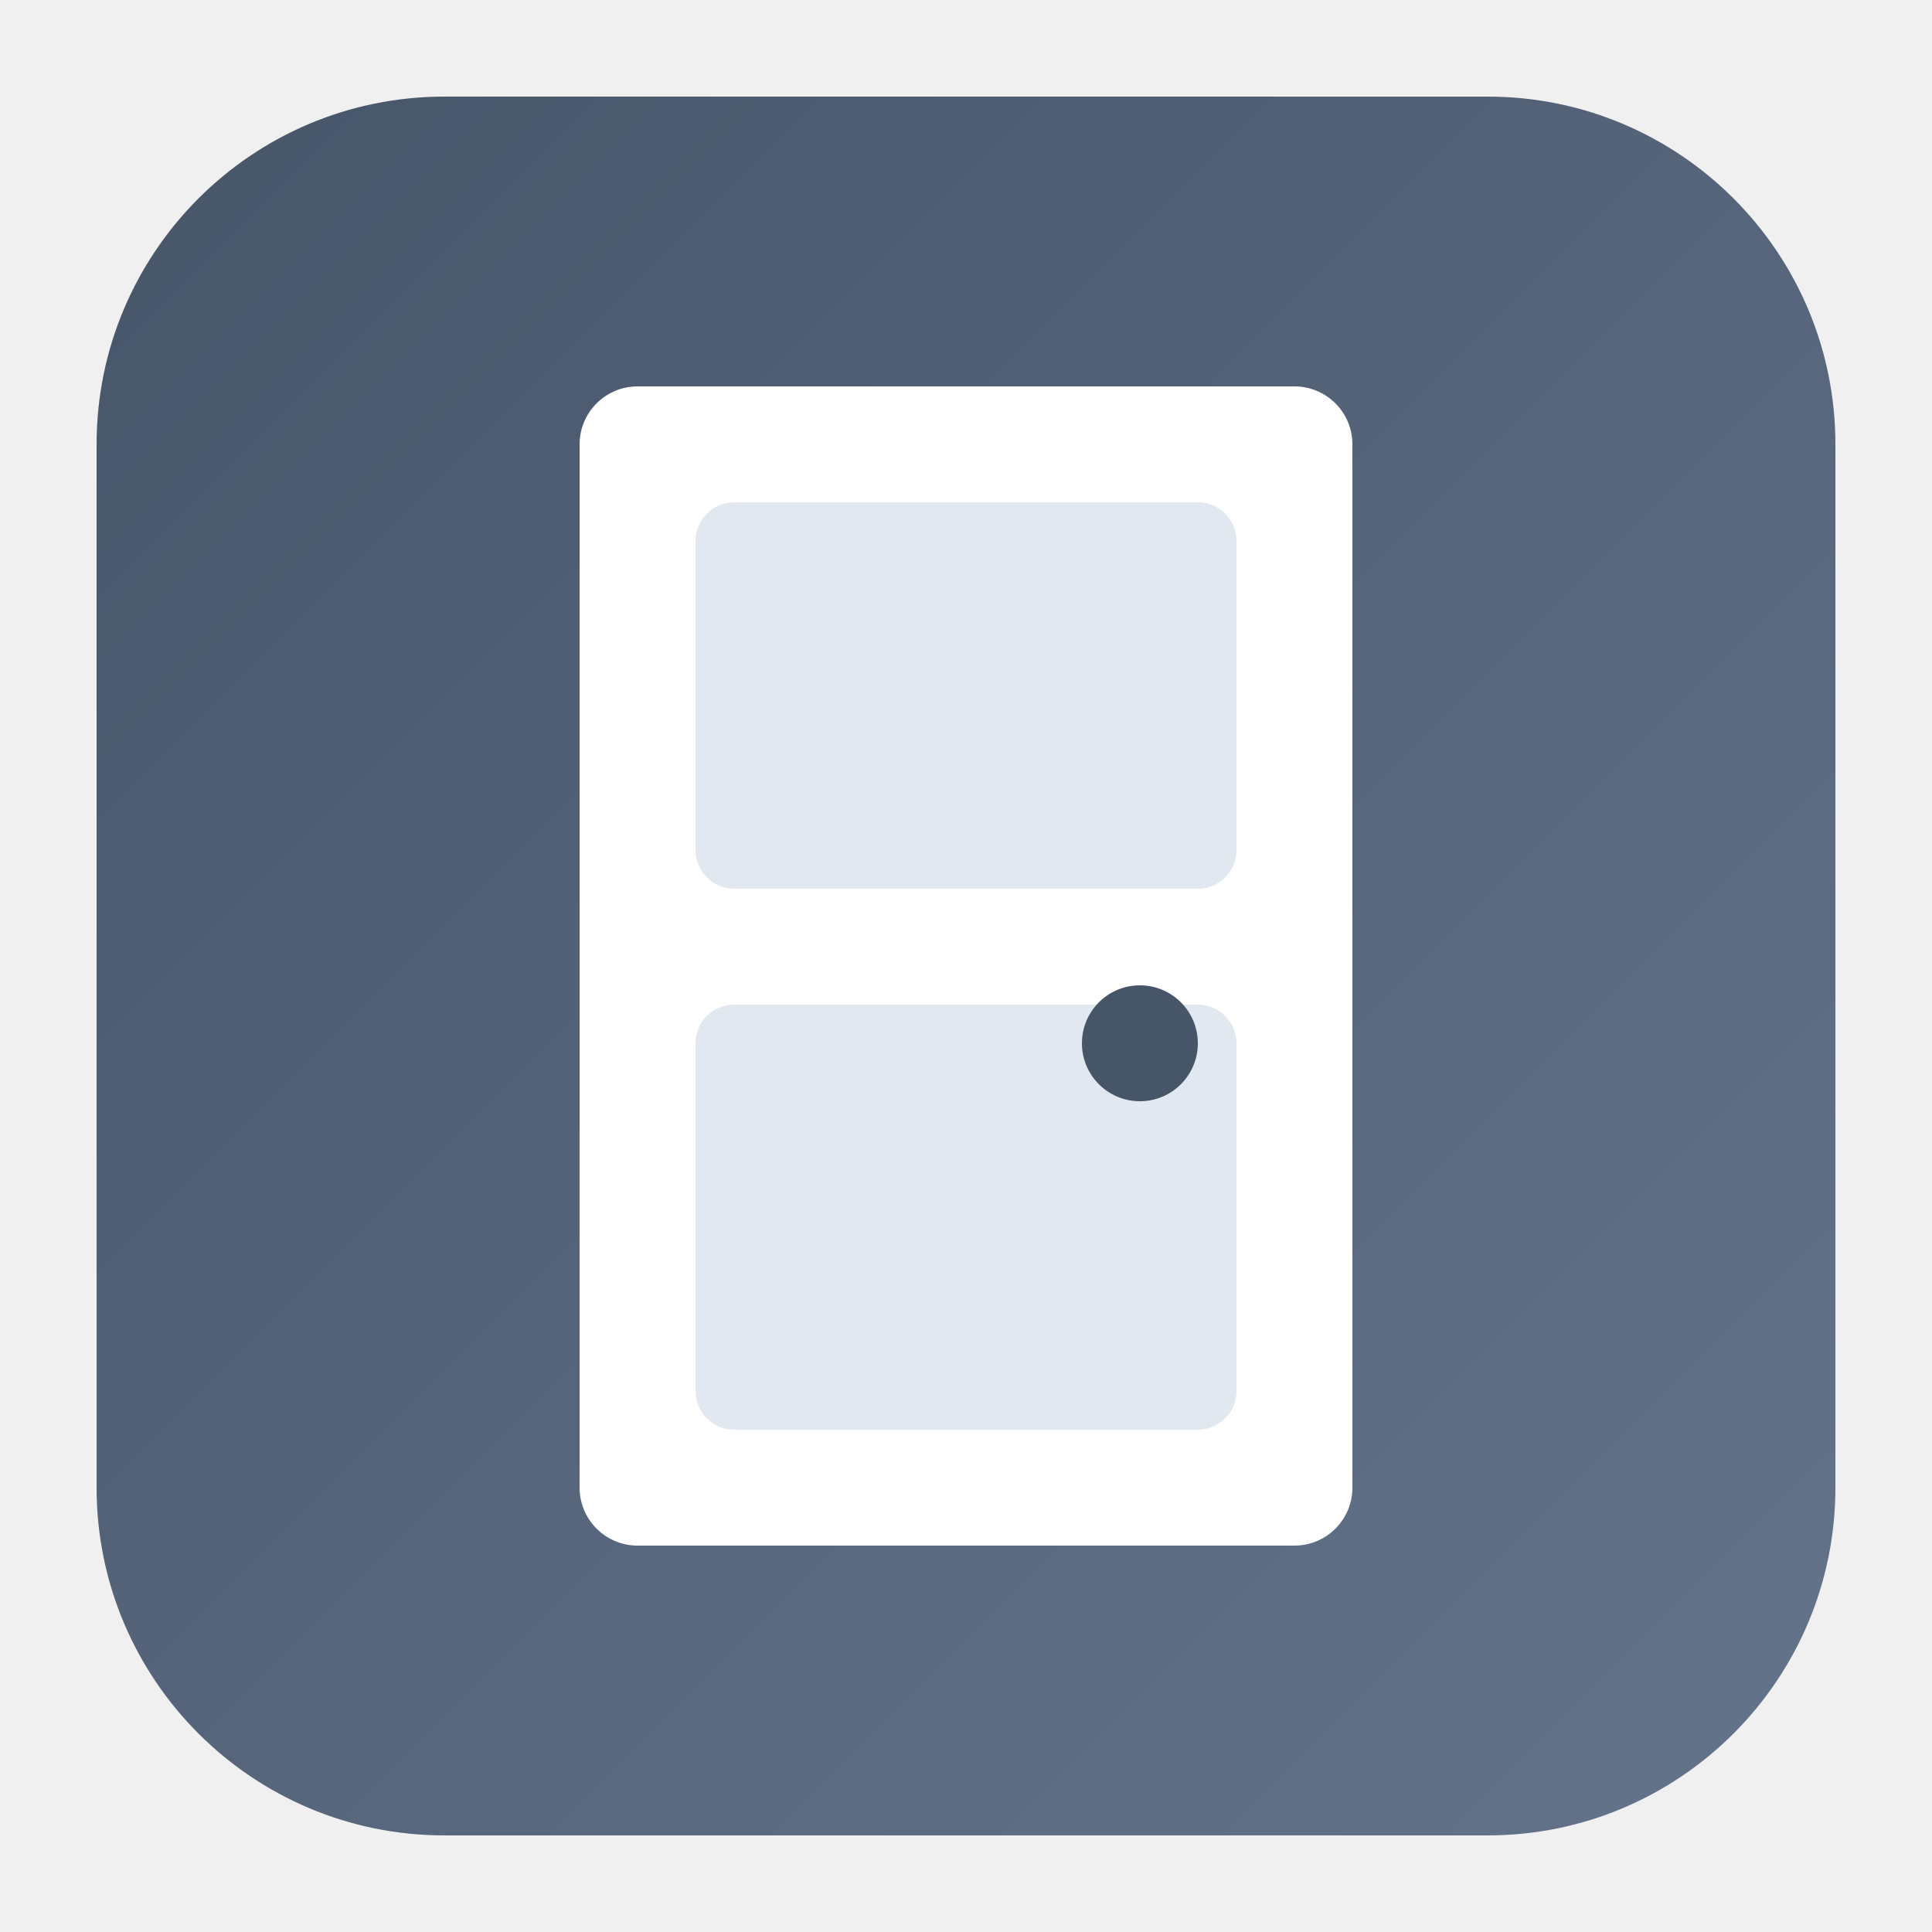
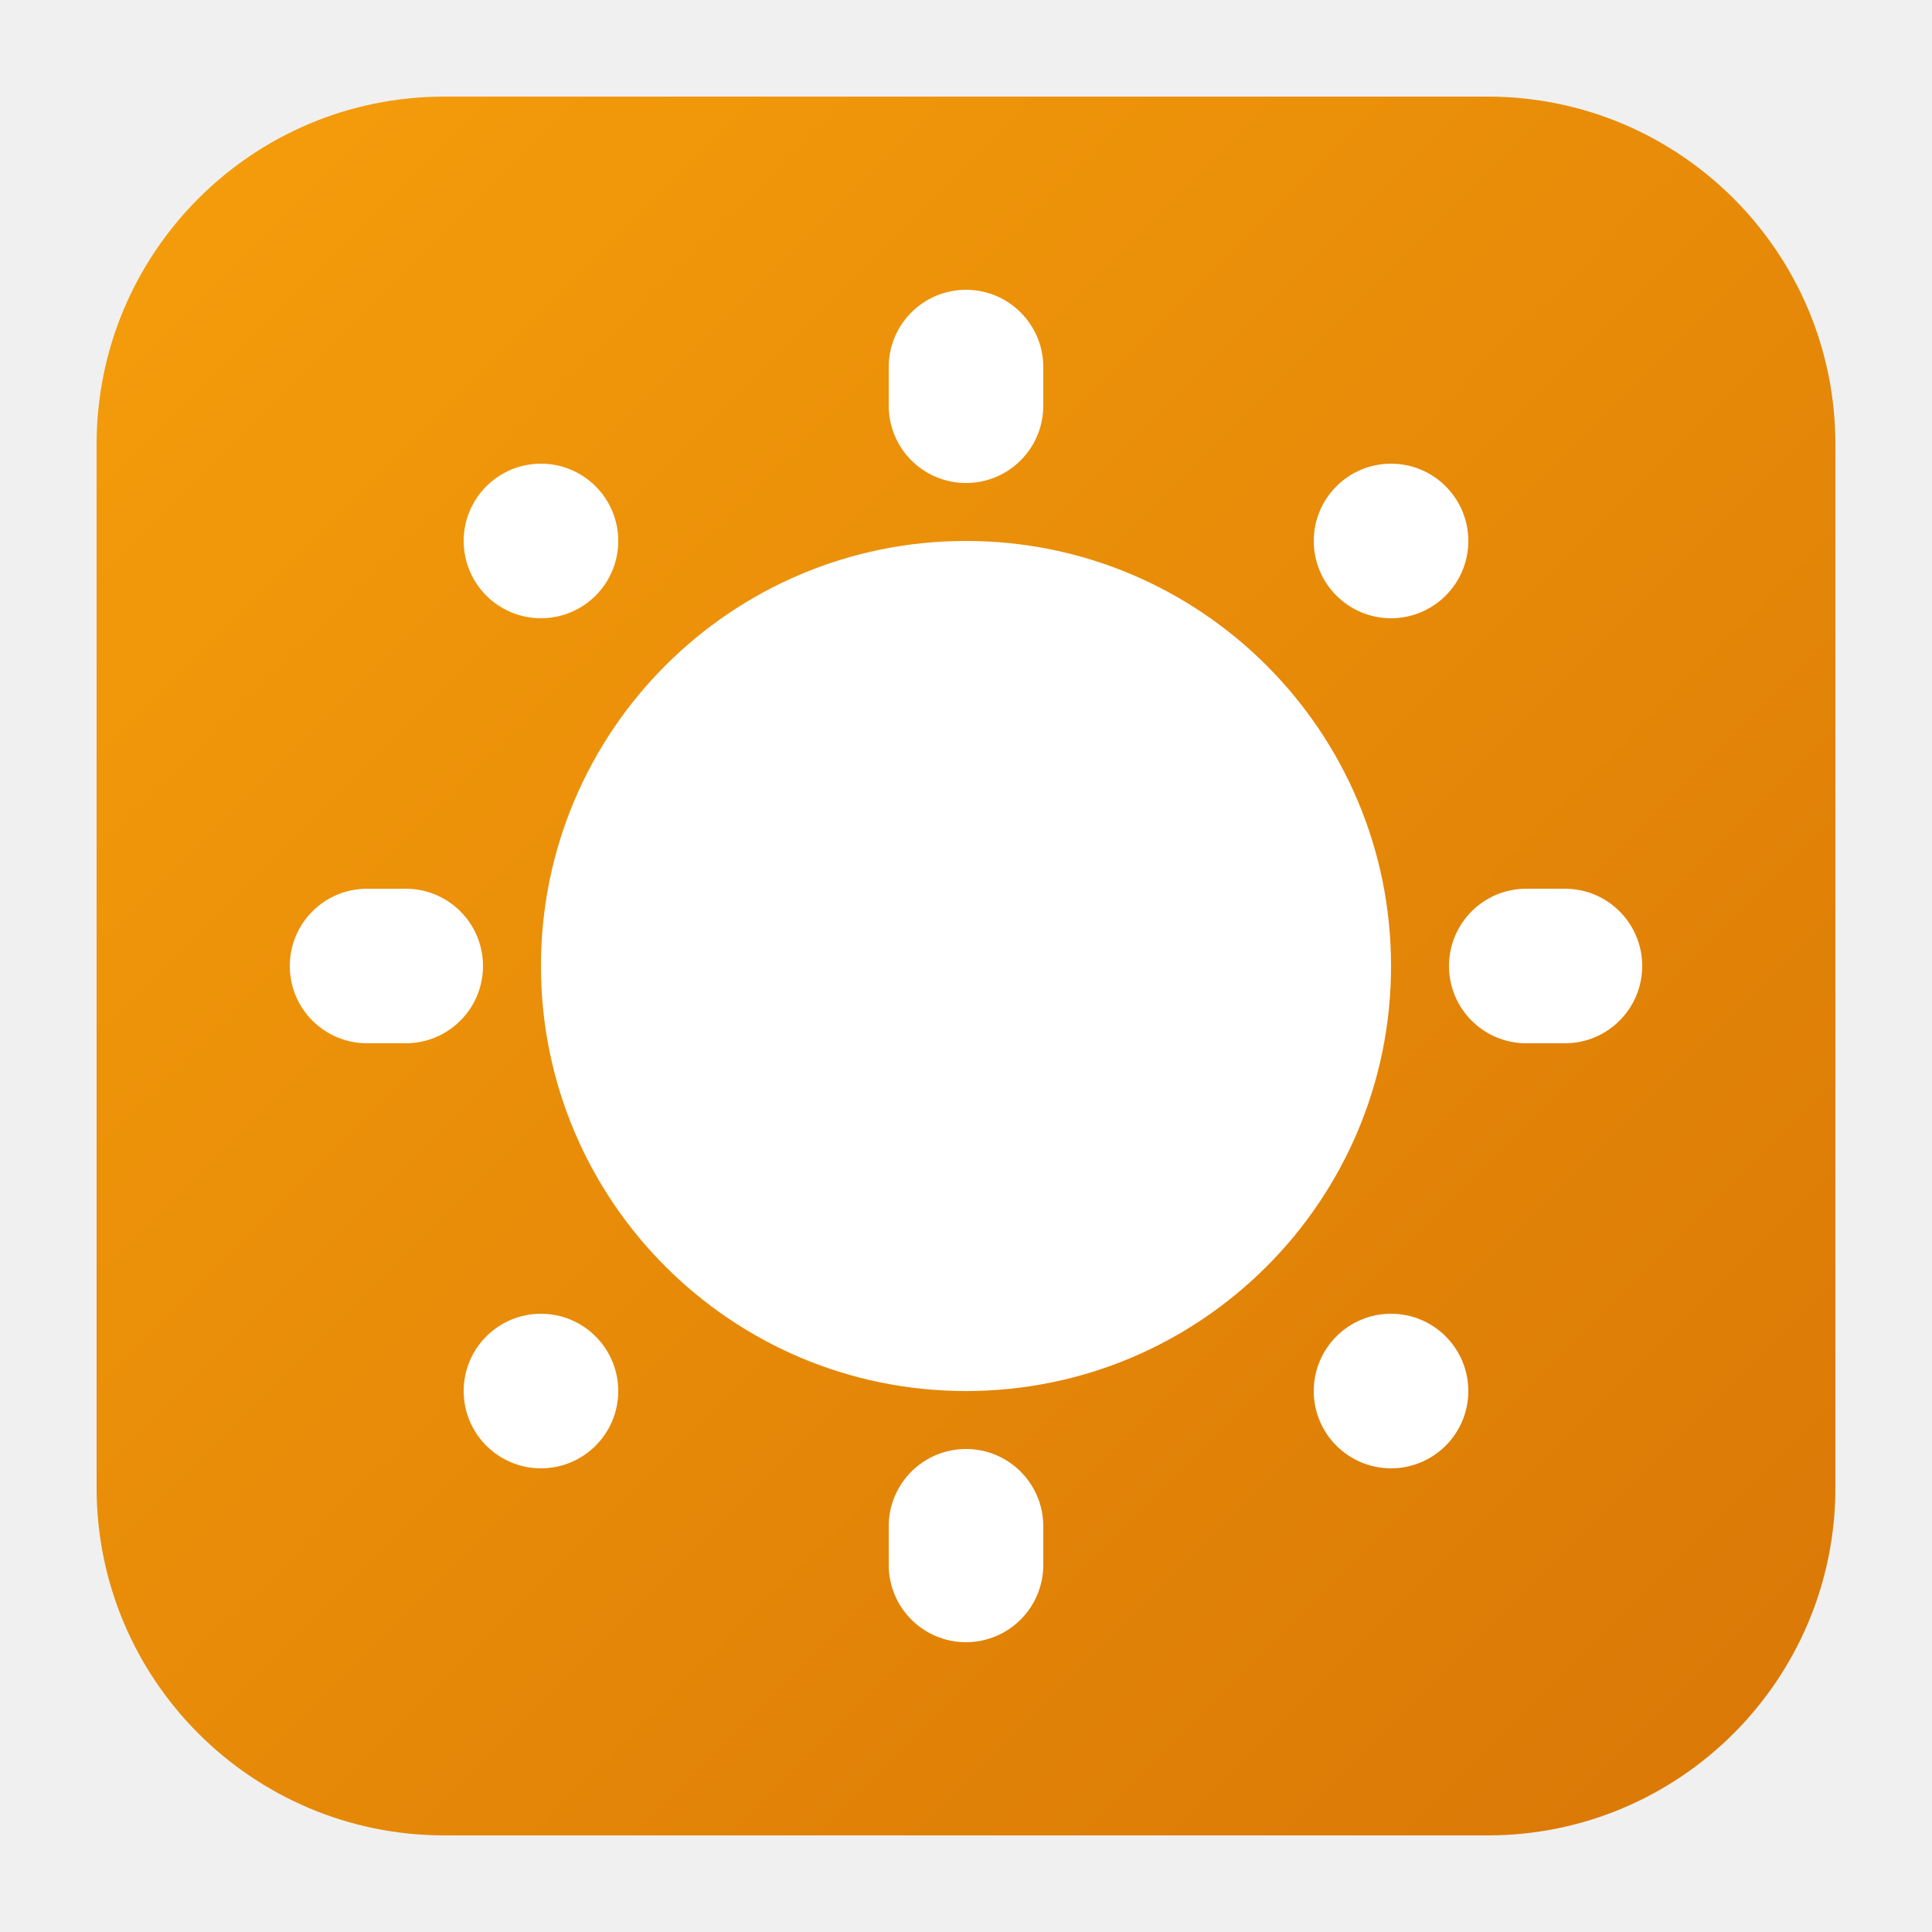
<svg xmlns="http://www.w3.org/2000/svg" viewBox="0 0 100 100">
  <defs>
    <linearGradient id="grad" x1="0%" y1="0%" x2="100%" y2="100%">
-       <stop offset="0%" style="stop-color:#475569" />
-       <stop offset="100%" style="stop-color:#64748b" />
+       <stop offset="0%" style="stop-color:#f59e0b" />
+       <stop offset="100%" style="stop-color:#d97706" />
    </linearGradient>
  </defs>
  <rect x="5" y="5" width="90" height="90" rx="18" fill="url(#grad)" />
-   <rect x="30" y="20" width="40" height="60" rx="3" fill="#ffffff" />
-   <rect x="36" y="26" width="28" height="20" rx="2" fill="#e2e8f0" />
-   <rect x="36" y="52" width="28" height="22" rx="2" fill="#e2e8f0" />
-   <circle cx="59" cy="54" r="3" fill="#475569" />
+   <circle cx="50" cy="50" r="22" fill="#ffffff" />
+   <rect x="46" y="15" width="8" height="10" rx="4" fill="#ffffff" />
+   <rect x="46" y="75" width="8" height="10" rx="4" fill="#ffffff" />
+   <rect x="15" y="46" width="10" height="8" rx="4" fill="#ffffff" />
+   <rect x="75" y="46" width="10" height="8" rx="4" fill="#ffffff" />
+   <circle cx="28" cy="28" r="4" fill="#ffffff" />
+   <circle cx="72" cy="72" r="4" fill="#ffffff" />
+   <circle cx="28" cy="72" r="4" fill="#ffffff" />
+   <circle cx="72" cy="28" r="4" fill="#ffffff" />
</svg>
